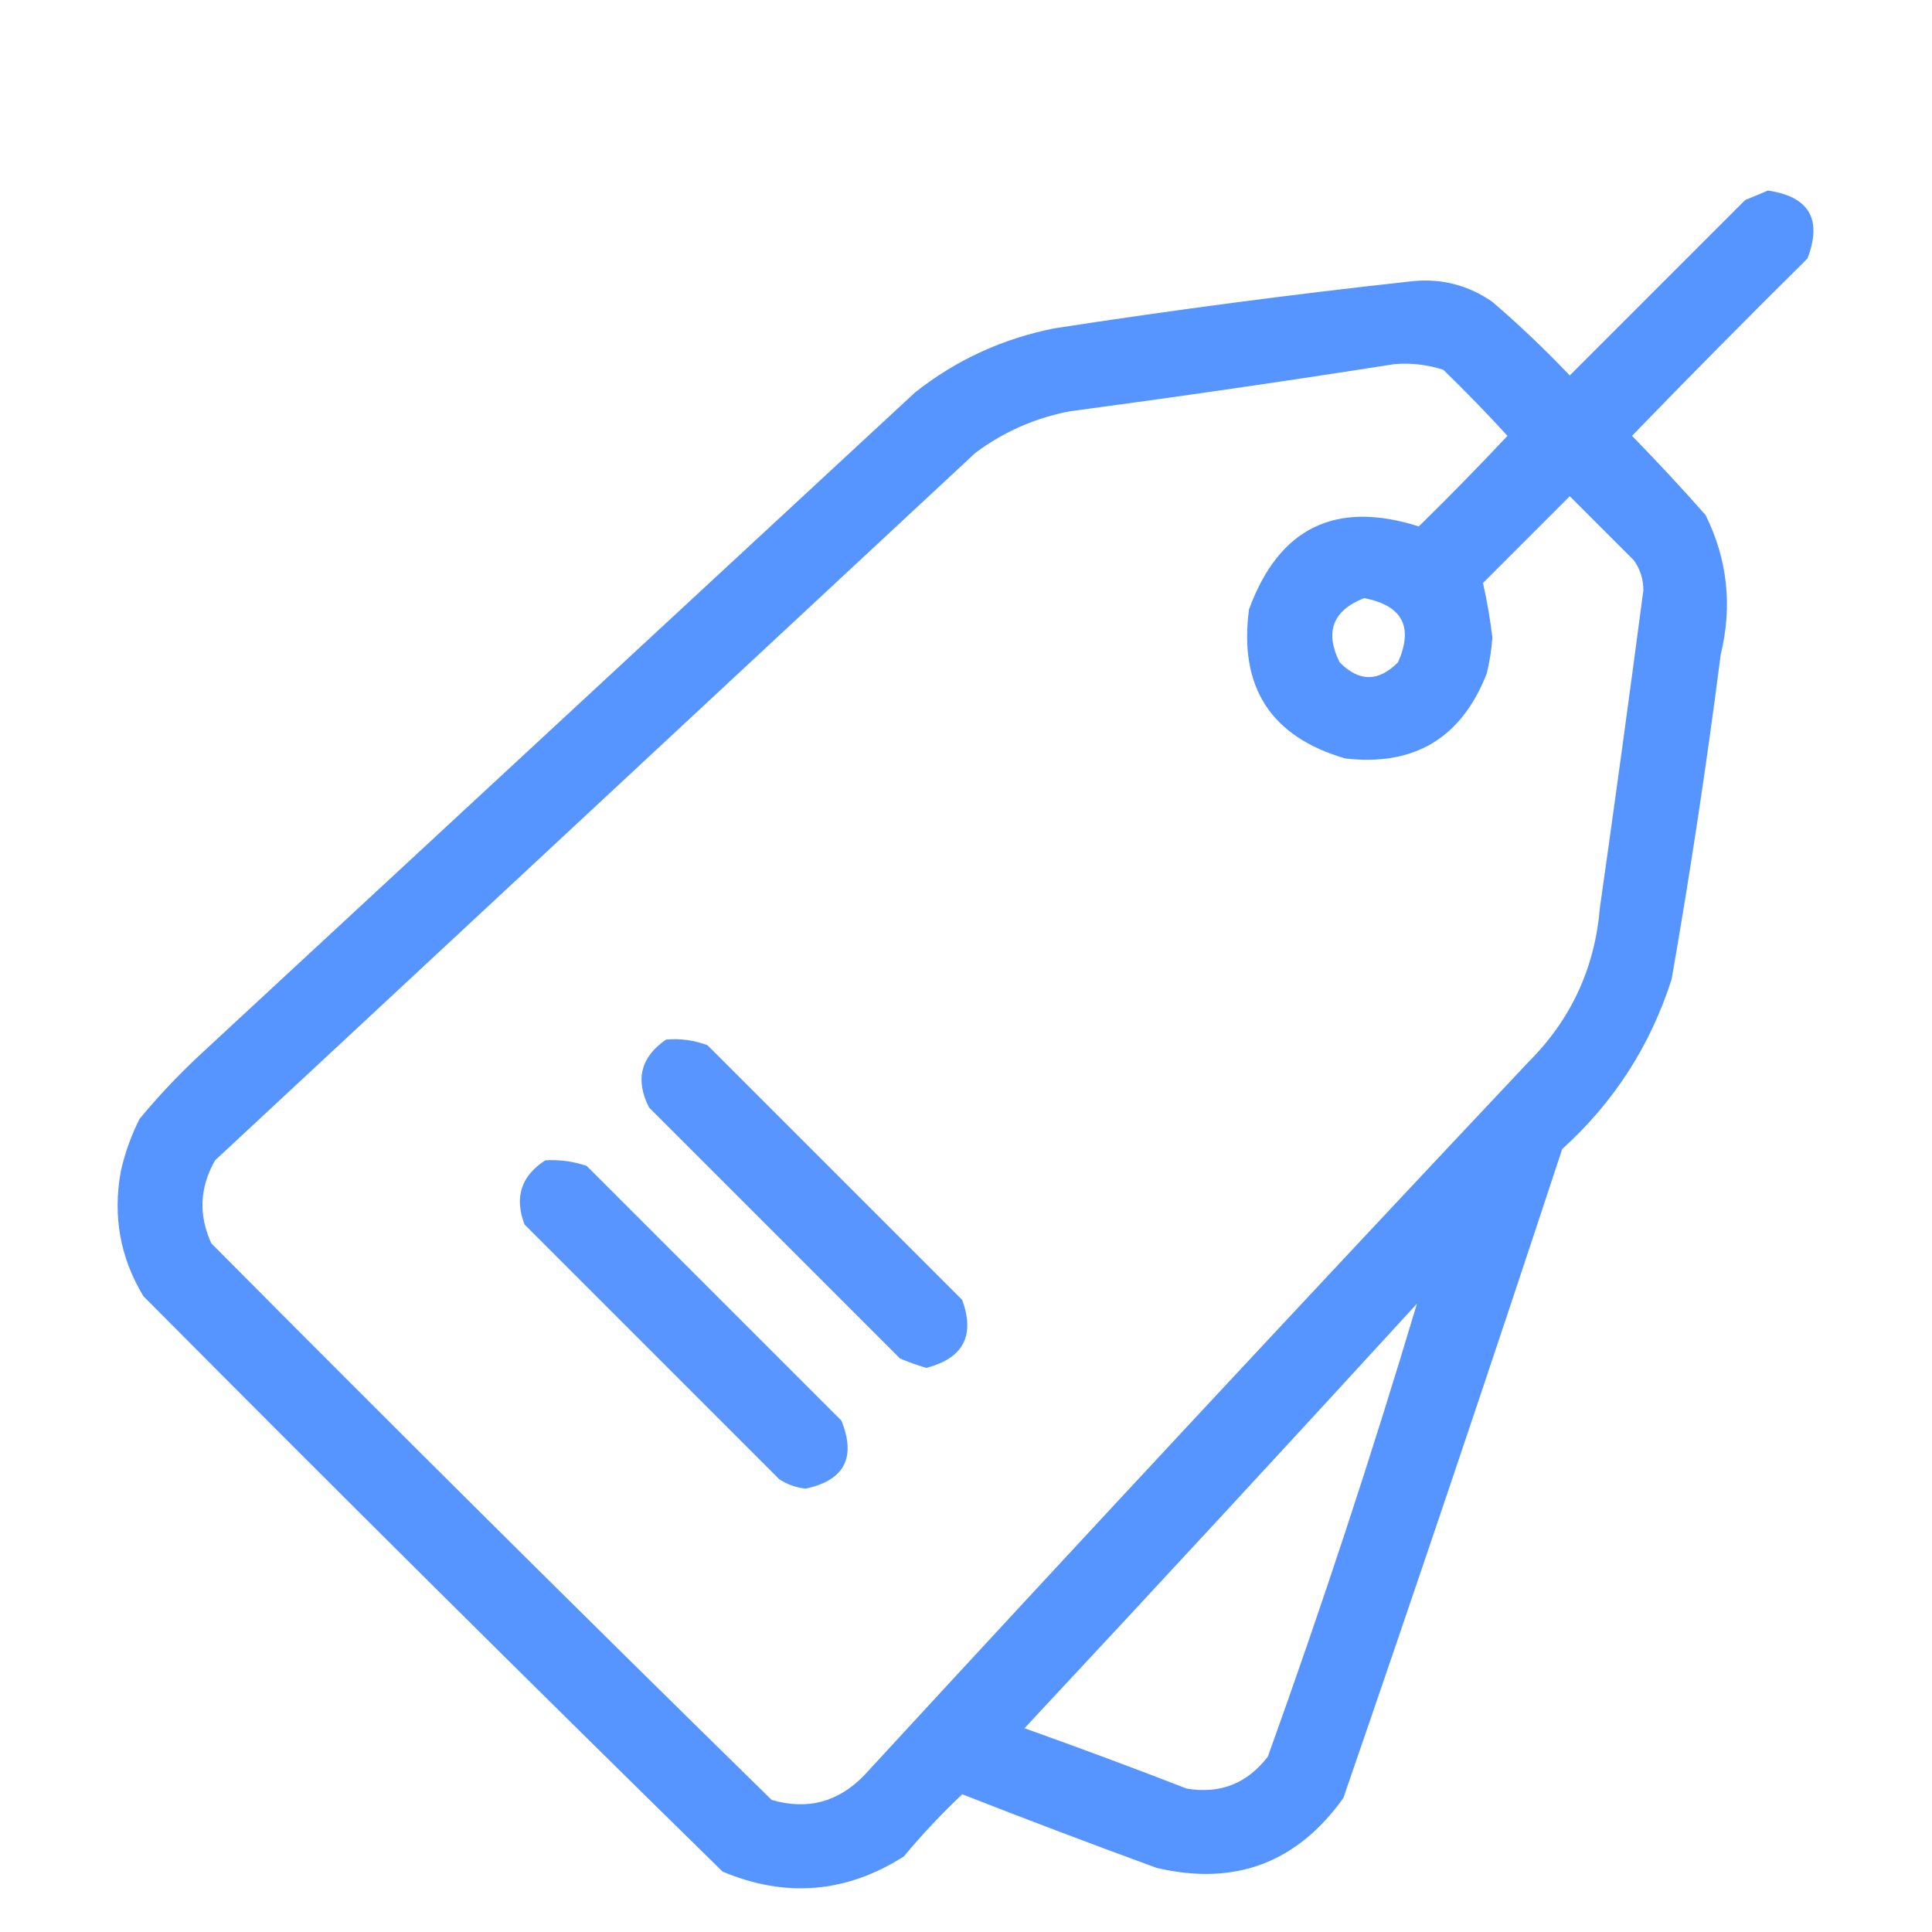
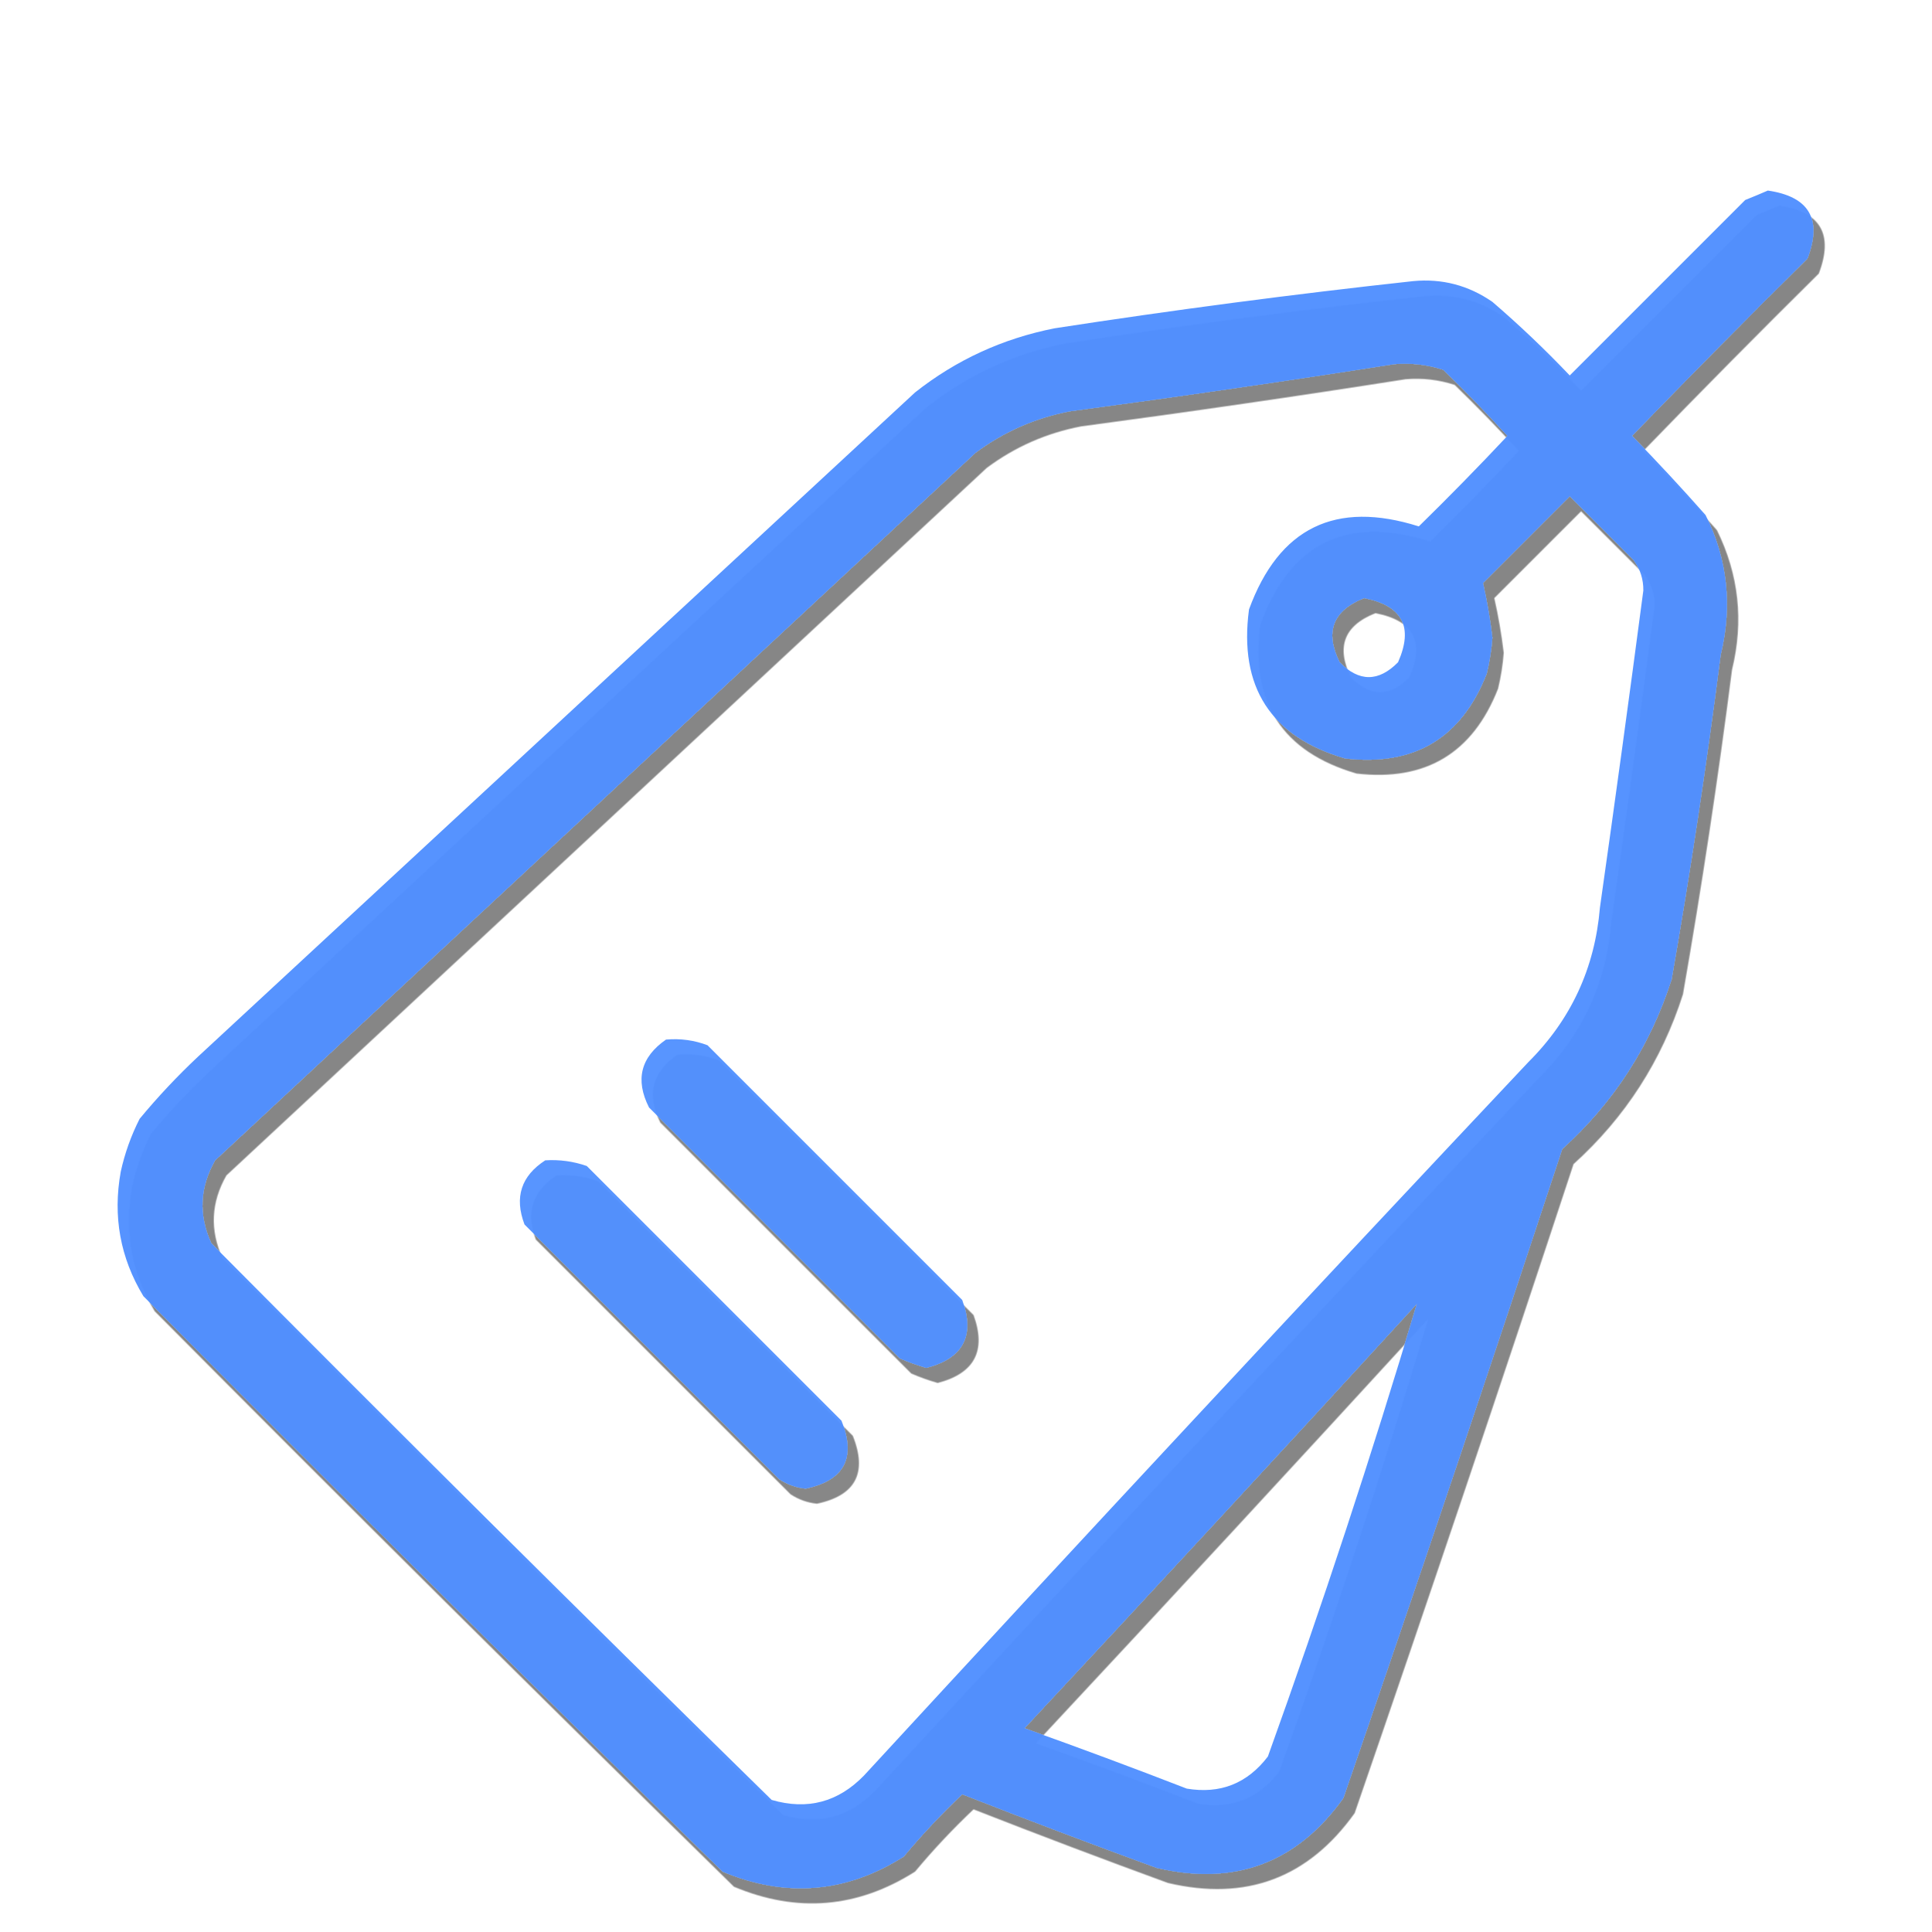
<svg xmlns="http://www.w3.org/2000/svg" version="1.1" width="512px" height="512px" style="shape-rendering:geometricPrecision; text-rendering:geometricPrecision; image-rendering:optimizeQuality; fill-rule:evenodd; clip-rule:evenodd">
-   <g transform="translate(0, 20)">
+   <defs>
+     <filter id="solid-shadow" x="-20%" y="-20%" width="140%" height="140%">
+       <feDropShadow dx="3" dy="4" stdDeviation="0" flood-color="black" flood-opacity="0.5" />
+     </filter>
+   </defs>
+   <g filter="url(#solid-shadow)" transform="translate(0, 20)">
    <path style="opacity:0.948" fill="#4d8eff" d="M 468.5,30.5 C 479.465,32.092 482.965,38.092 479,48.5C 463.319,64.014 447.819,79.681 432.5,95.5C 439.184,102.35 445.684,109.35 452,116.5C 457.814,128.268 459.147,140.601 456,153.5C 452.318,182.278 447.984,210.944 443,239.5C 437.367,257.126 427.7,272.126 414,284.5C 395.062,341.982 375.728,399.315 356,456.5C 343.693,473.715 327.193,479.882 306.5,475C 289.239,468.692 272.072,462.192 255,455.5C 249.486,460.714 244.319,466.214 239.5,472C 224.236,481.683 208.236,483.016 191.5,476C 140.028,425.528 88.861,374.694 38,323.5C 31.858,313.343 29.858,302.343 32,290.5C 33.072,285.617 34.739,280.95 37,276.5C 41.8,270.698 46.967,265.198 52.5,260C 115.833,201.333 179.167,142.667 242.5,84C 253.415,75.377 265.749,69.711 279.5,67C 311.084,62.131 342.751,57.964 374.5,54.5C 382.163,53.776 389.163,55.61 395.5,60C 402.636,66.135 409.469,72.635 416,79.5C 431.5,64 447,48.5 462.5,33C 464.611,32.155 466.611,31.322 468.5,30.5 Z M 369.5,76.5 C 373.967,76.133 378.3,76.633 382.5,78C 388.348,83.681 394.015,89.515 399.5,95.5C 391.848,103.652 384.015,111.652 376,119.5C 353.936,112.516 338.936,119.849 331,141.5C 328.26,162.067 336.76,175.234 356.5,181C 374.799,183.103 387.299,175.603 394,158.5C 394.759,155.374 395.259,152.207 395.5,149C 394.903,144.027 394.069,139.194 393,134.5C 400.667,126.833 408.333,119.167 416,111.5C 421.667,117.167 427.333,122.833 433,128.5C 434.701,130.9 435.534,133.567 435.5,136.5C 431.807,164.519 427.973,192.519 424,220.5C 422.654,236.565 416.32,250.232 405,261.5C 345.966,324.199 287.3,387.199 229,450.5C 222.136,457.591 213.969,459.758 204.5,457C 154.694,408.194 105.194,359.028 56,309.5C 52.57,302.024 52.903,294.69 57,287.5C 124.167,225 191.333,162.5 258.5,100C 265.971,94.433 274.304,90.766 283.5,89C 312.354,85.14 341.021,80.974 369.5,76.5 Z M 361.5,138.5 C 371.641,140.45 374.641,146.117 370.5,155.5C 365.333,160.75 360.167,160.75 355,155.5C 351.029,147.447 353.196,141.78 361.5,138.5 Z M 375.5,325.5 C 363.536,365.564 350.369,405.564 336,445.5C 330.529,452.653 323.362,455.487 314.5,454C 300.244,448.47 285.911,443.137 271.5,438C 306.372,400.63 341.039,363.13 375.5,325.5 Z" />
  </g>
-   <g transform="translate(0, 20)">
+   <g filter="url(#solid-shadow)" transform="translate(0, 20)">
    <path style="opacity:0.936" fill="#4d8eff" d="M 176.5,255.5 C 180.308,255.163 183.974,255.663 187.5,257C 210,279.5 232.5,302 255,324.5C 258.437,333.959 255.27,339.959 245.5,342.5C 243.111,341.82 240.778,340.986 238.5,340C 216.333,317.833 194.167,295.667 172,273.5C 168.281,266.163 169.781,260.163 176.5,255.5 Z" />
  </g>
-   <g transform="translate(0, 20)">
+   <g filter="url(#solid-shadow)" transform="translate(0, 20)">
    <path style="opacity:0.935" fill="#4d8eff" d="M 144.5,287.5 C 148.273,287.263 151.94,287.763 155.5,289C 178,311.5 200.5,334 223,356.5C 226.924,366.32 223.758,372.32 213.5,374.5C 210.972,374.237 208.639,373.404 206.5,372C 184,349.5 161.5,327 139,304.5C 136.269,297.307 138.102,291.64 144.5,287.5 Z" />
  </g>
</svg>
